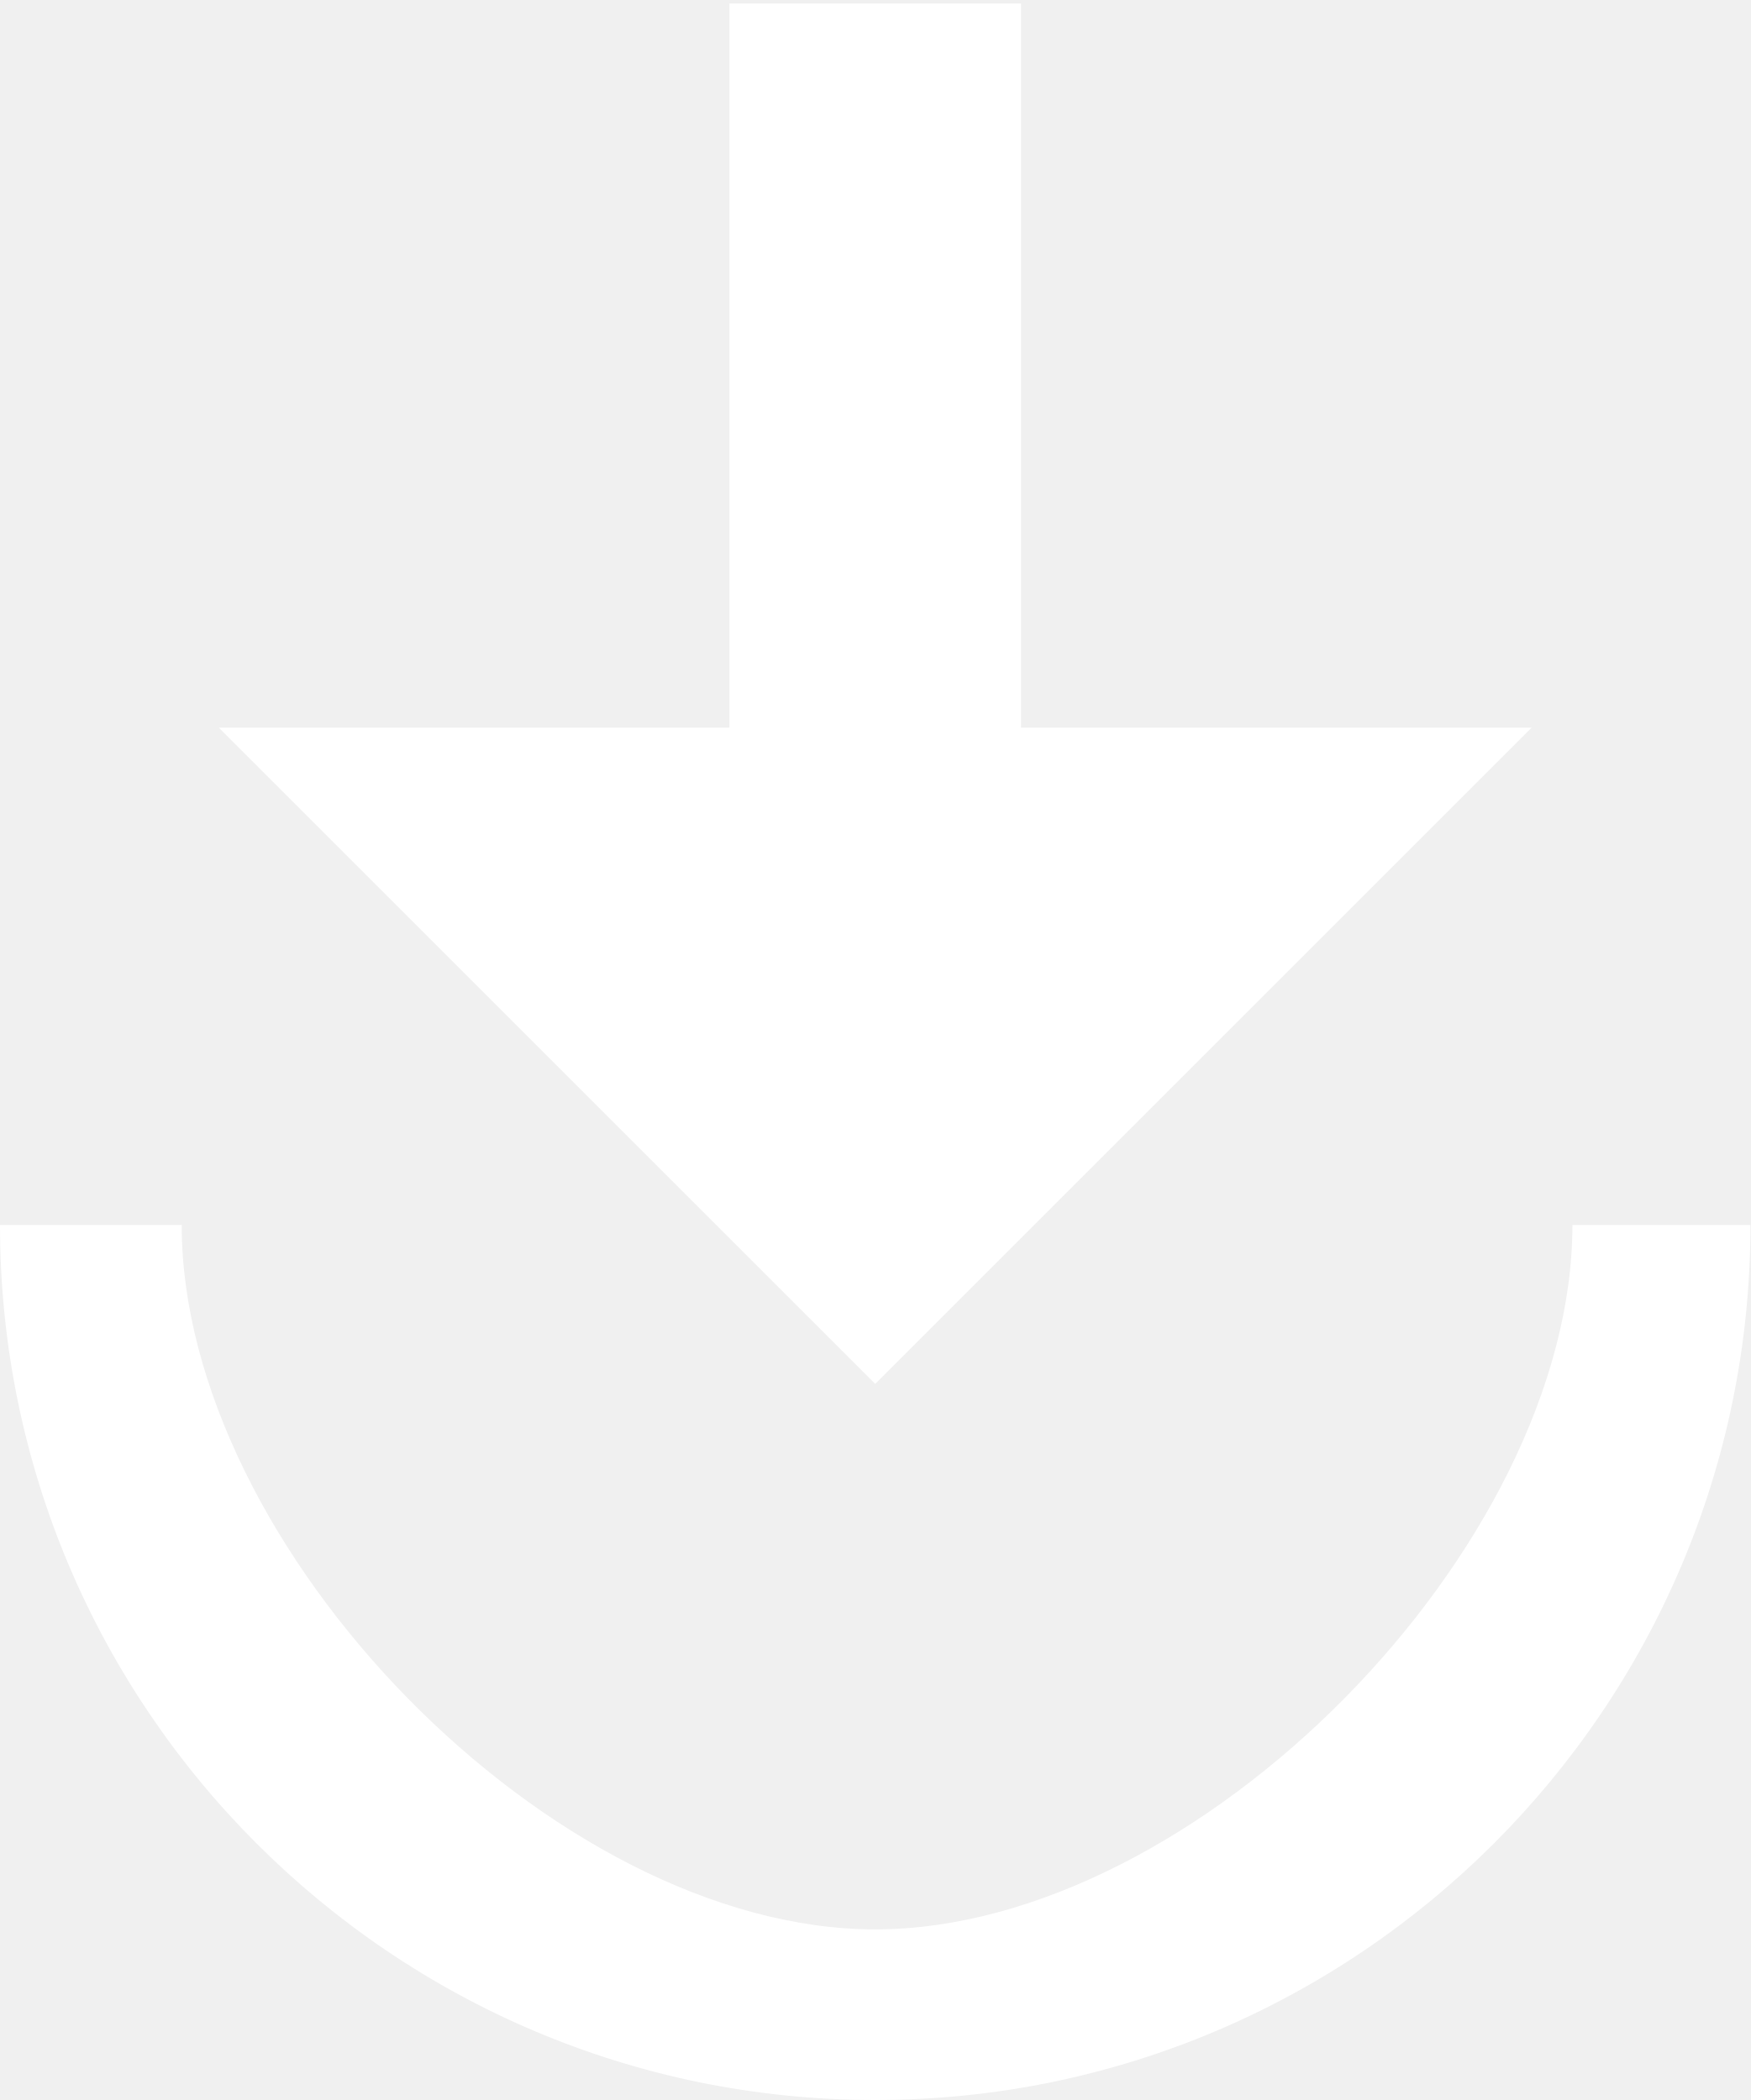
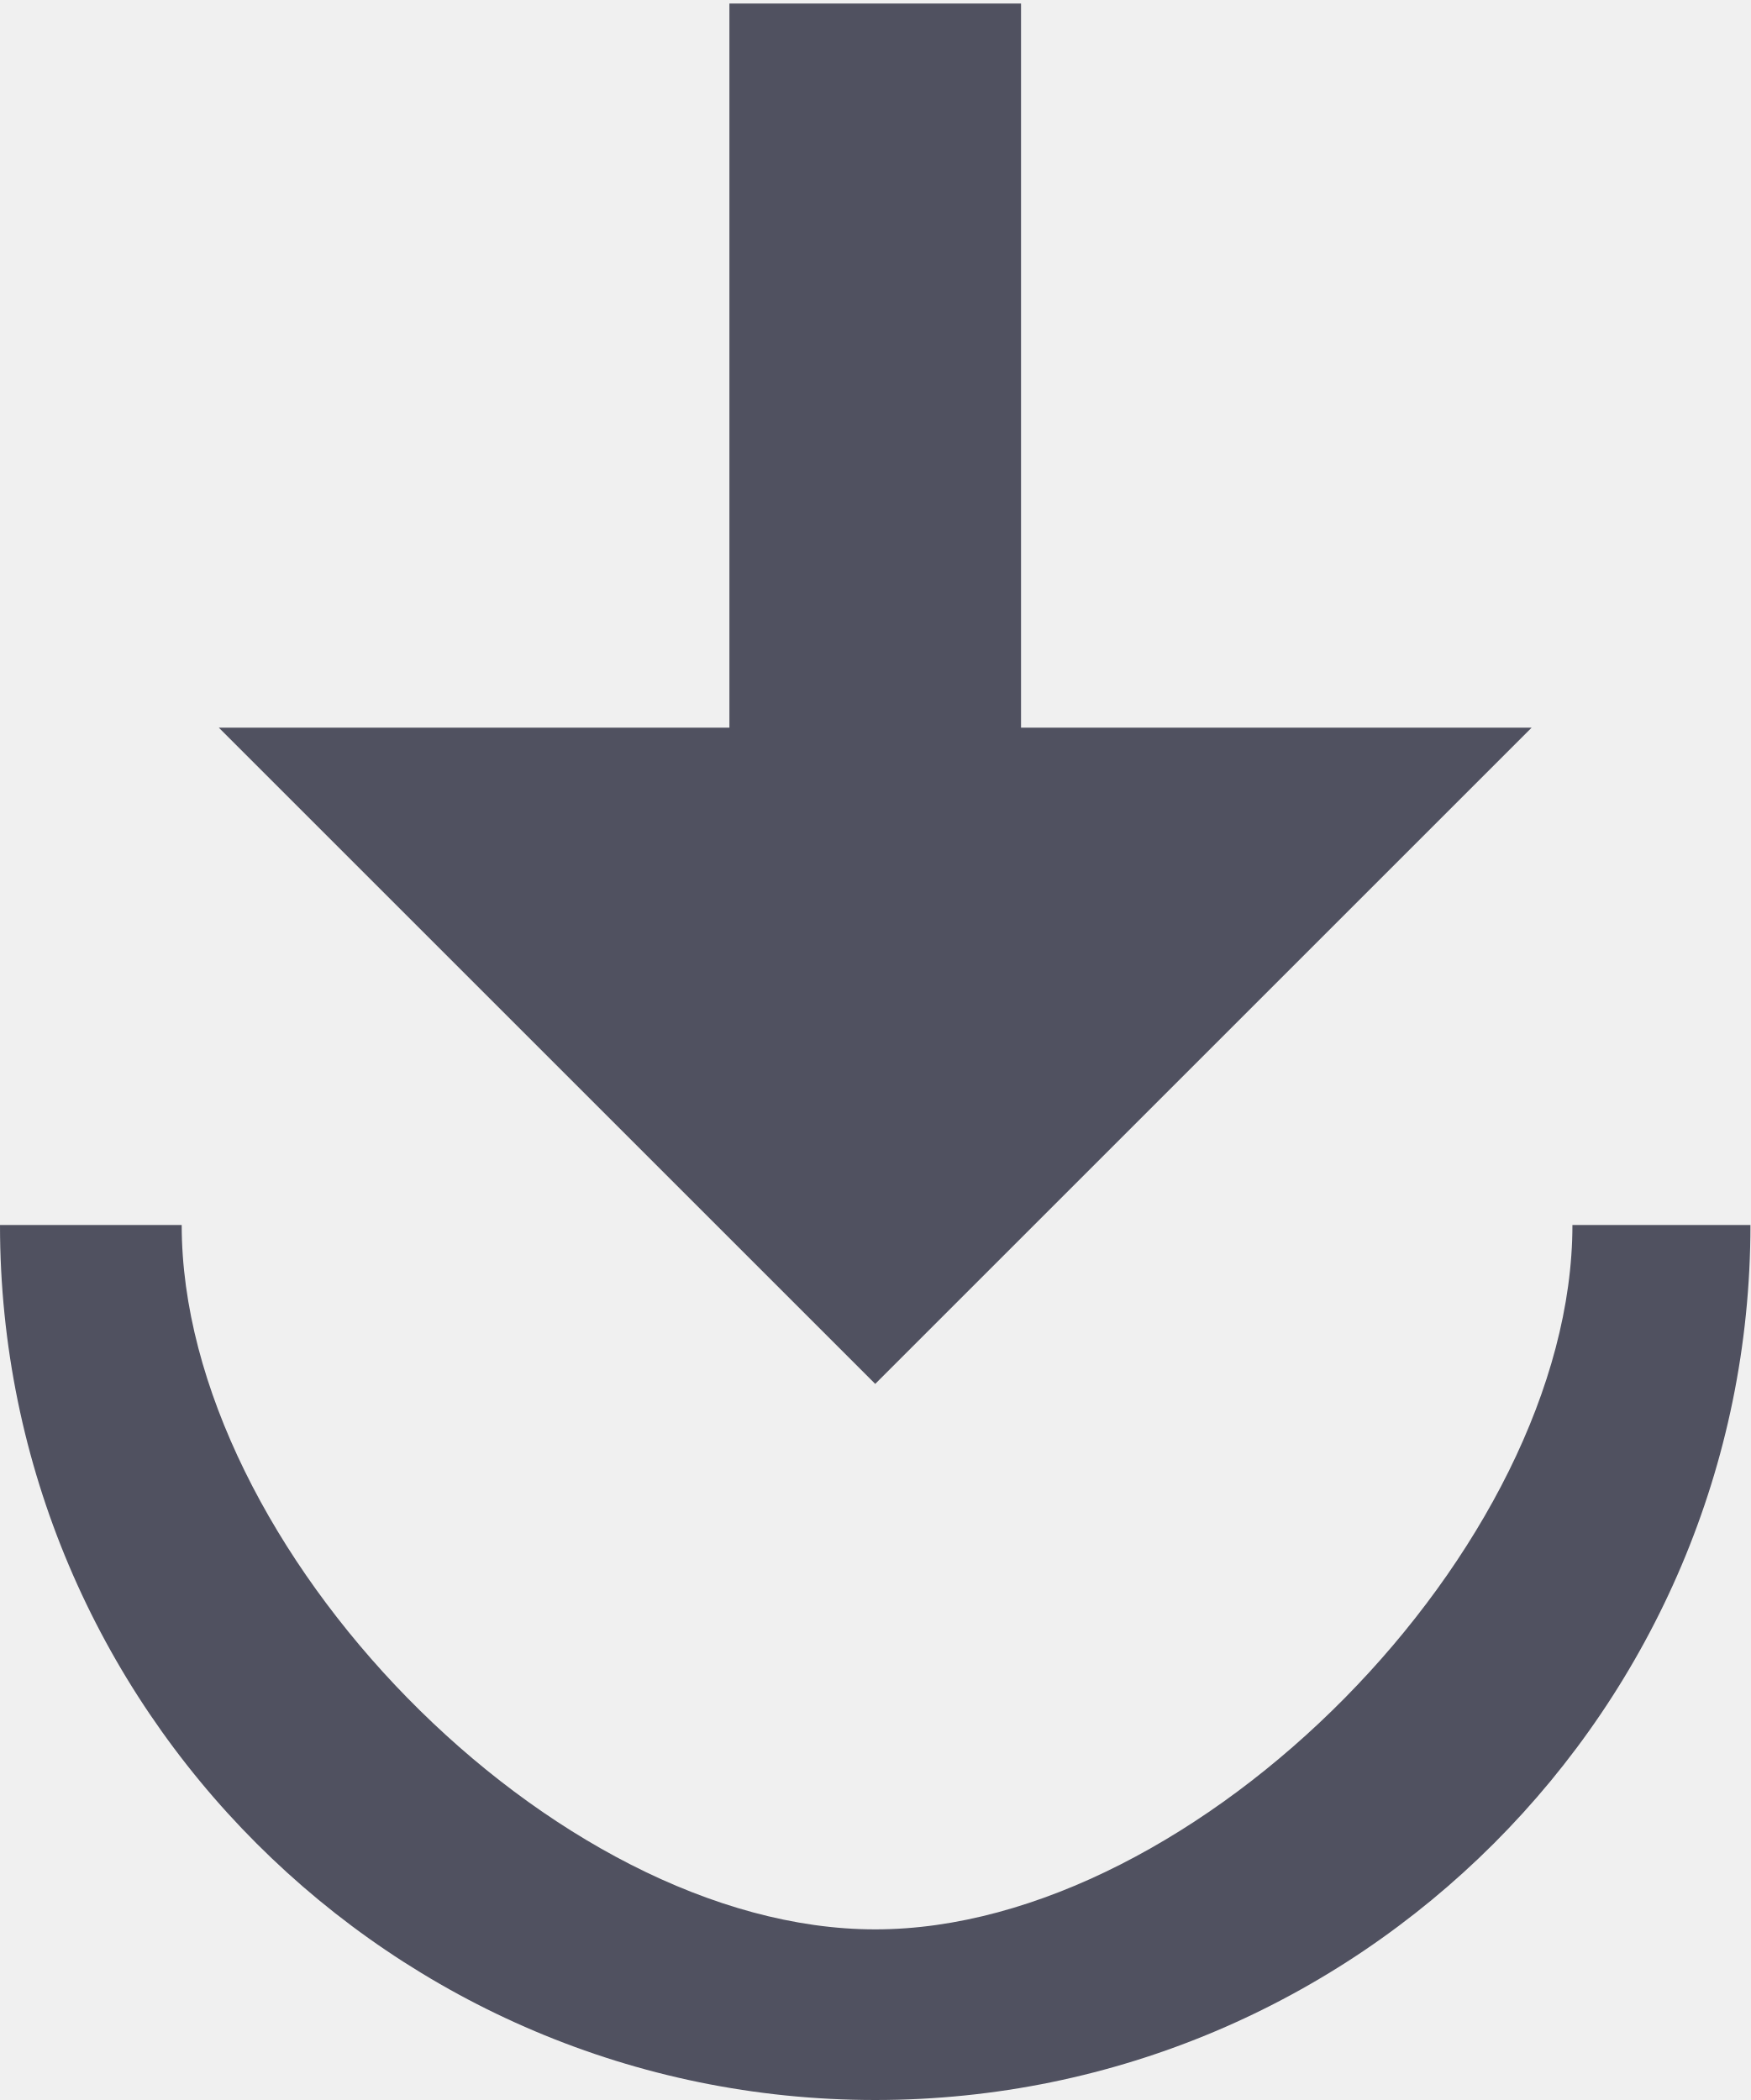
<svg xmlns="http://www.w3.org/2000/svg" xmlns:xlink="http://www.w3.org/1999/xlink" width="10px" height="12px" viewBox="0 0 10 12" version="1.1">
  <defs>
    <path d="M4.167,0.02 L4.167,4.158 L1.25,4.158 L5,7.908 L8.75,4.158 L5.833,4.158 L5.833,0.02 L4.167,0.02 Z M0,7 C0,9.758 2.242,12 5,12 C7.758,12 10,9.758 10,7 L8.983,7 C8.983,8.842 6.842,11.025 5,11.025 C3.158,11.025 1.038,8.842 1.038,7 L0,7 Z" id="path-1" />
  </defs>
  <g id="TRONLink" stroke="none" stroke-width="1" fill="none" fill-rule="evenodd">
    <g id="6.3首页-账户" transform="translate(-131, -218)">
      <g id="账户" transform="translate(0, 58)">
        <g id="ic_play_for_work_24px" transform="translate(131, 160)">
          <mask id="mask-2" fill="white">
            <use xlink:href="#path-1" />
          </mask>
-           <use id="Shape" fill="#FFFFFF" fill-rule="nonzero" xlink:href="#path-1" />
+           <use id="Shape" fill="#505160" fill-rule="nonzero" xlink:href="#path-1" />
        </g>
      </g>
    </g>
  </g>
</svg>
